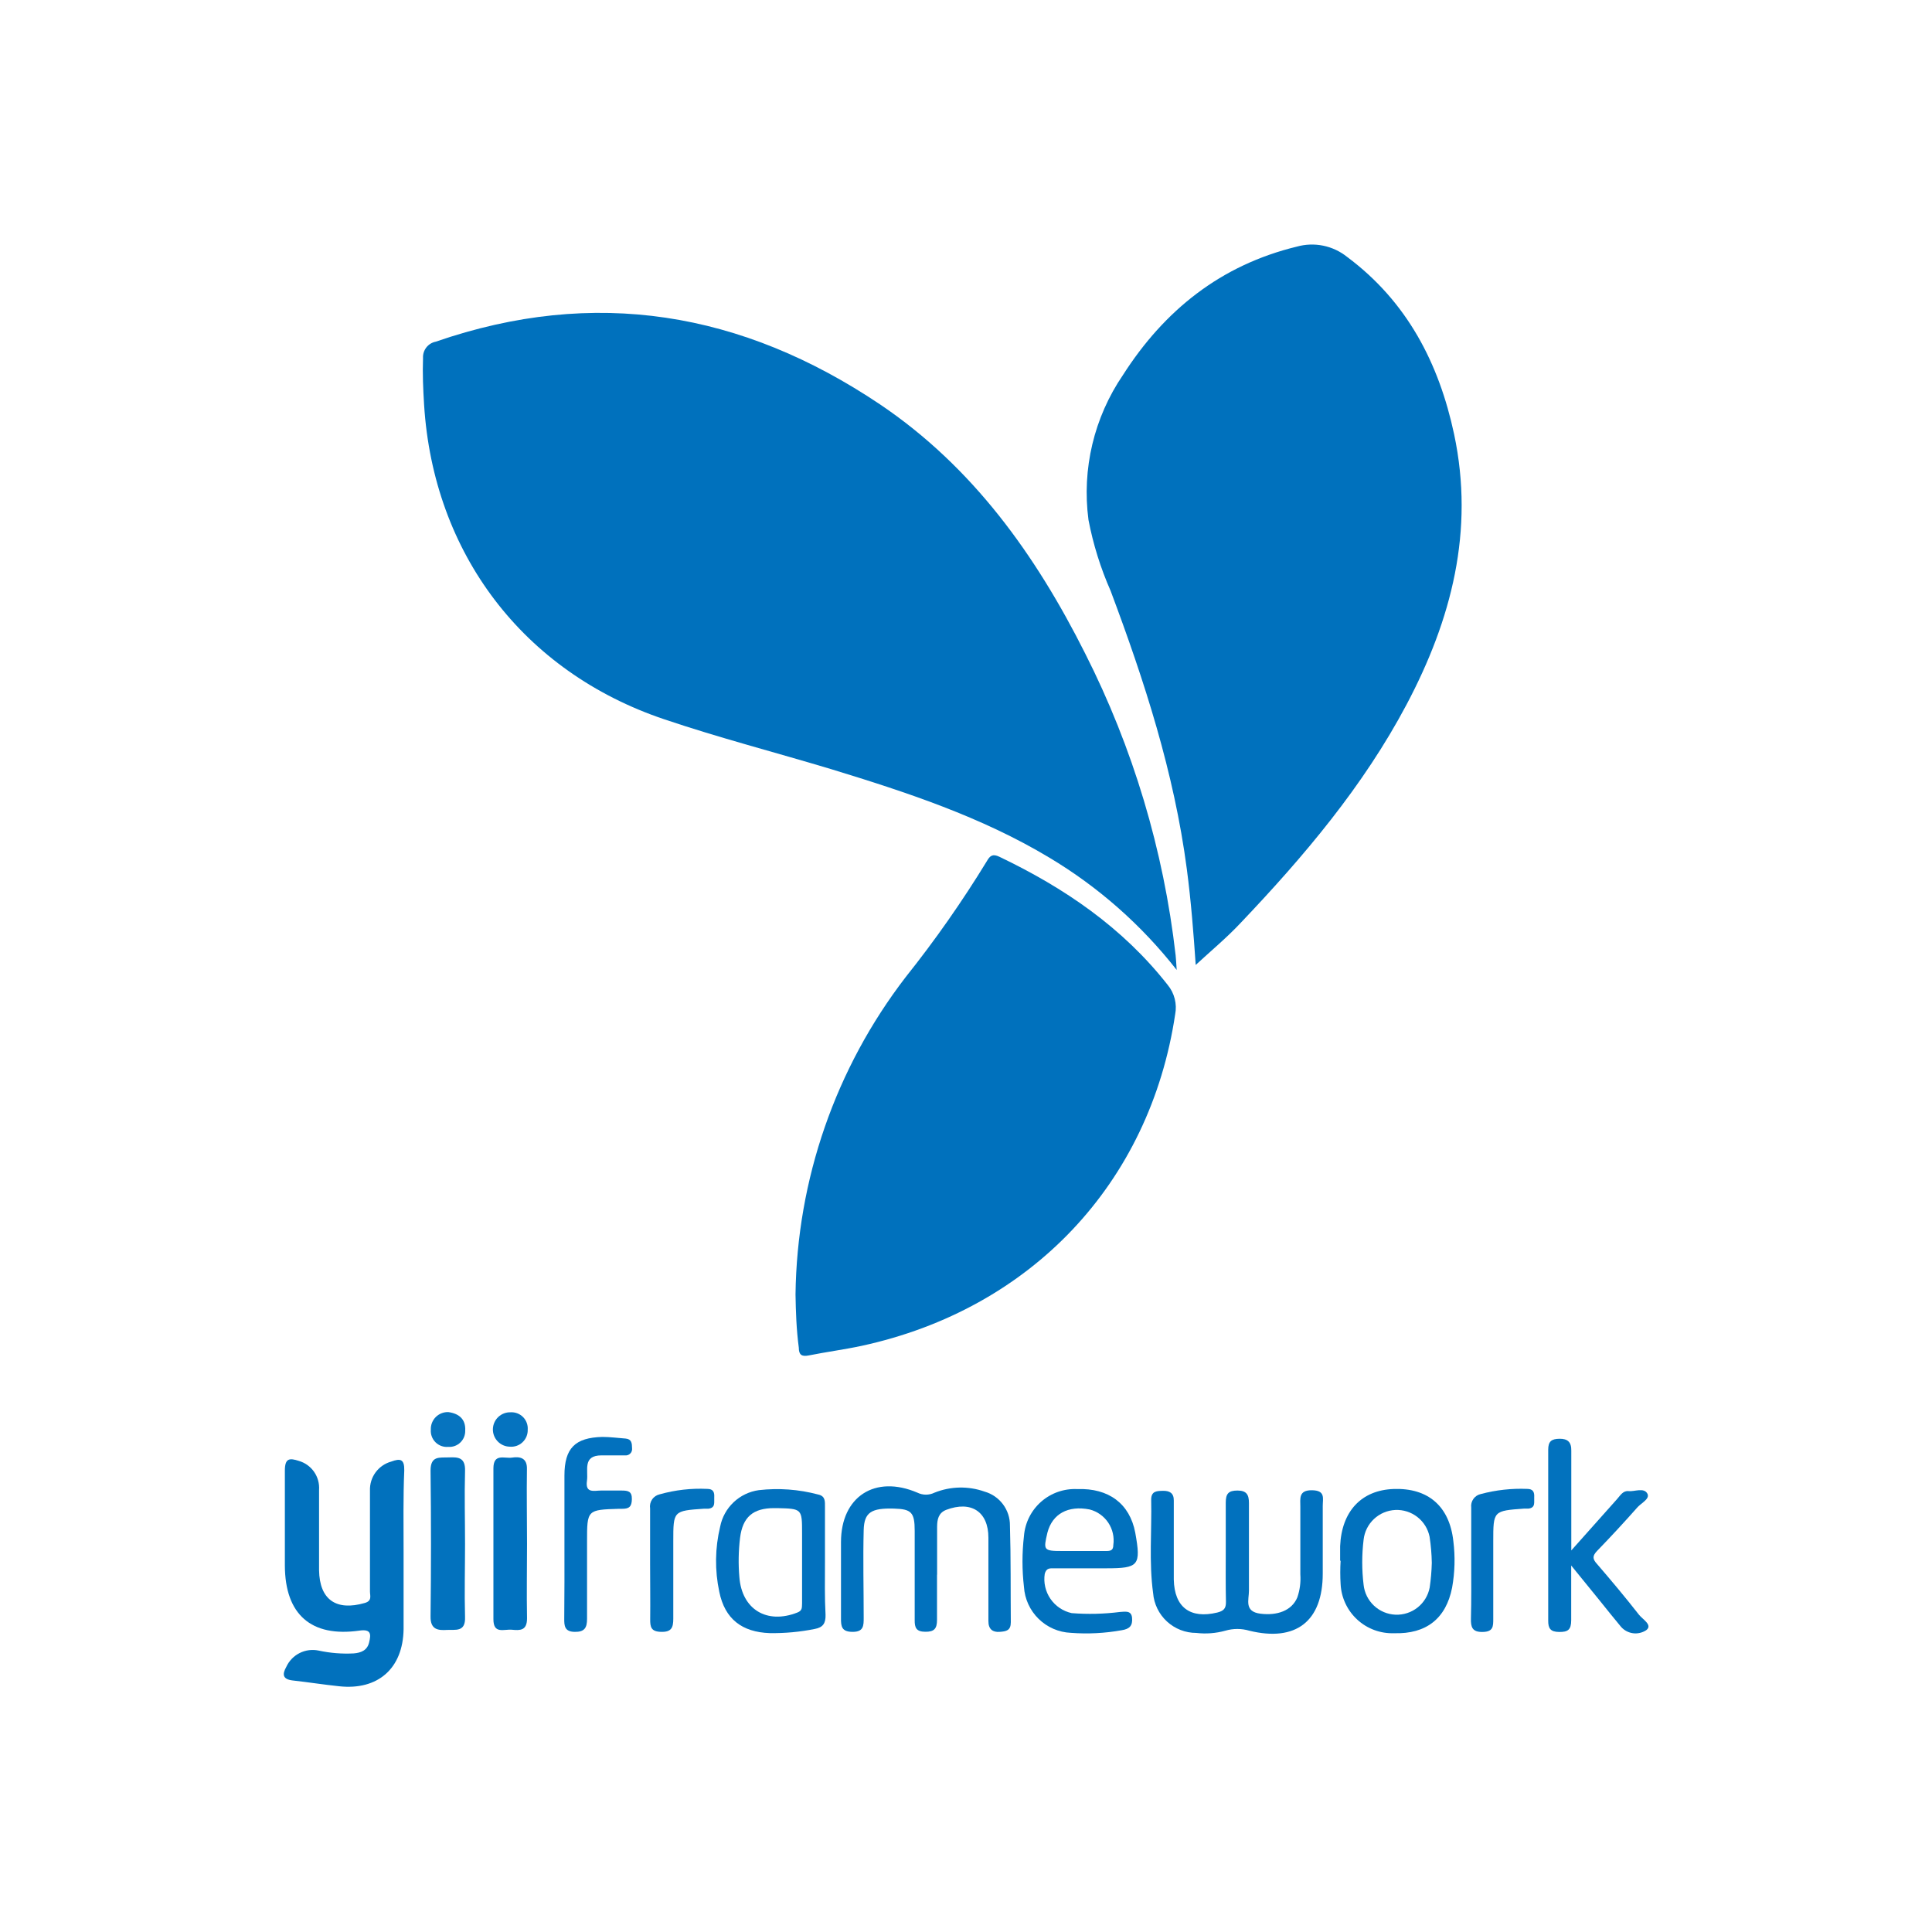
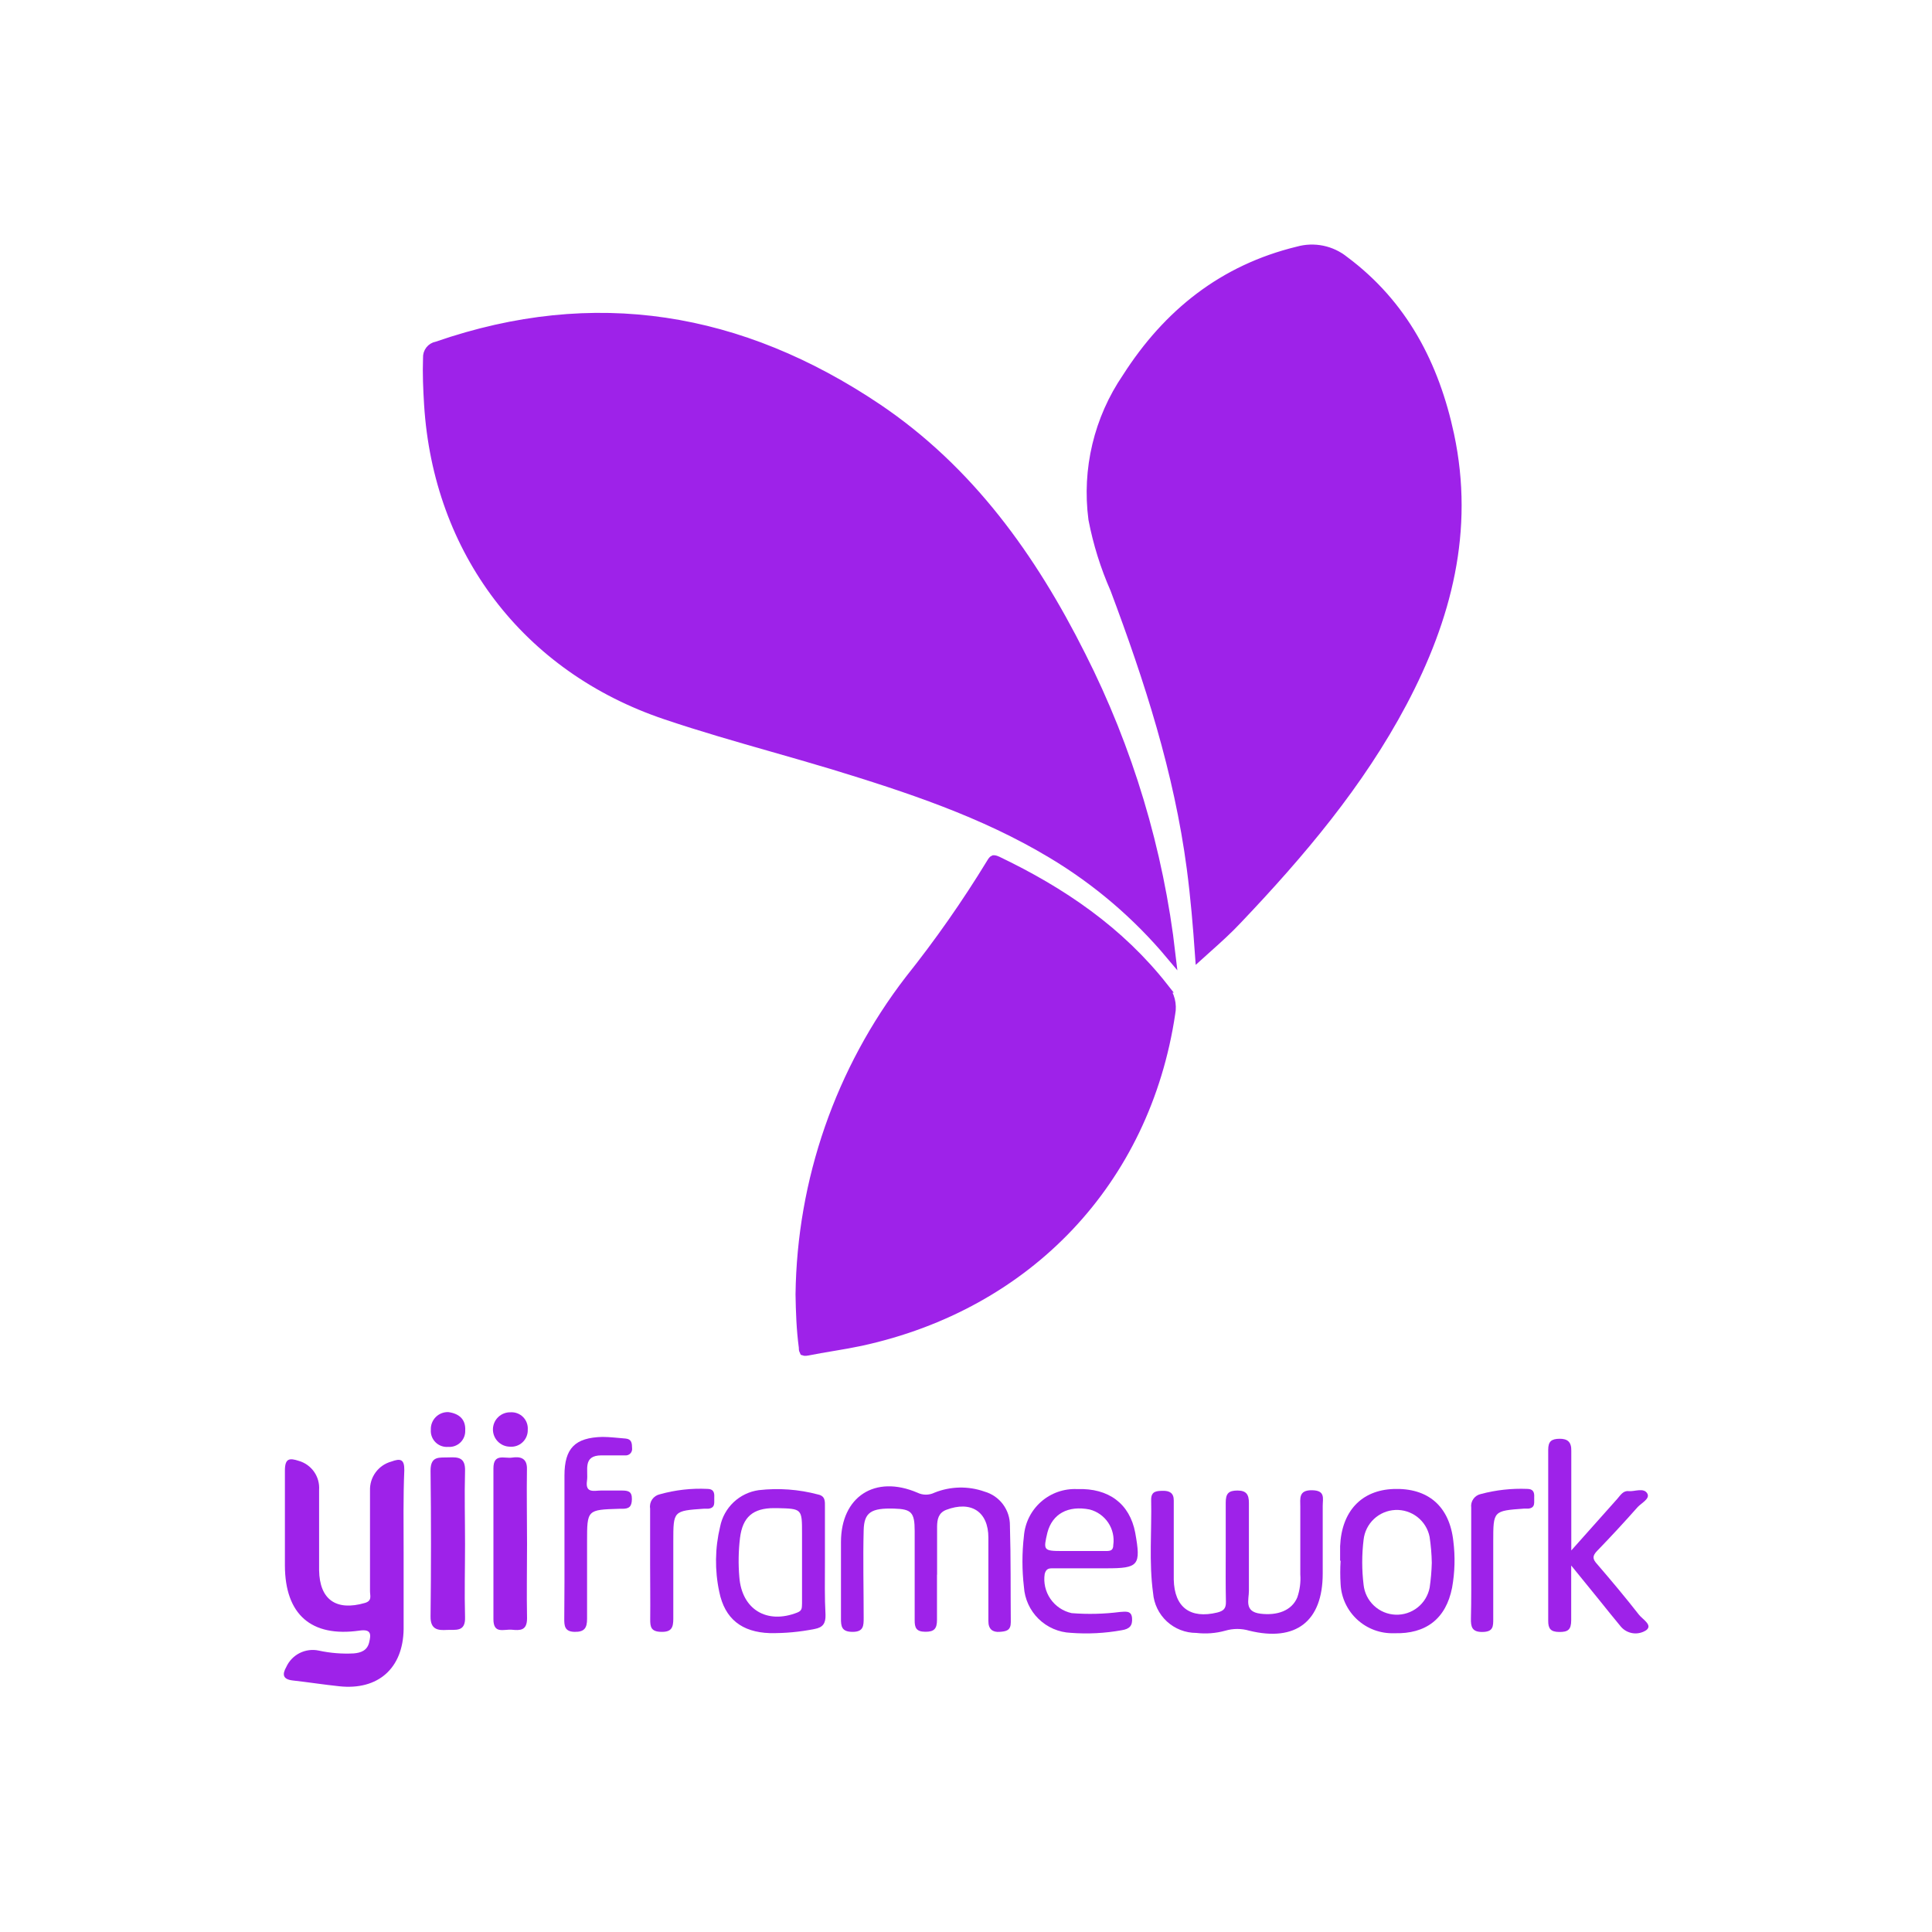
<svg xmlns="http://www.w3.org/2000/svg" width="200" height="200" viewBox="0 0 200 200" fill="none">
-   <path d="M121.812 100.41C118.168 95.755 113.696 91.812 108.622 88.779C101.562 84.54 93.812 81.999 86.002 79.61C80.252 77.88 74.442 76.379 68.762 74.46C54.142 69.54 44.862 57.26 43.902 41.9C43.802 40.28 43.732 38.68 43.792 37.06C43.77 36.666 43.892 36.278 44.135 35.967C44.377 35.656 44.724 35.444 45.112 35.37C61.542 29.689 76.822 32.27 91.112 41.87C100.712 48.349 107.212 57.45 112.332 67.639C117.286 77.421 120.458 88.006 121.702 98.9C121.742 99.24 121.752 99.6 121.812 100.41Z" fill="#0071BD" />
-   <path d="M123.779 99.89C123.559 96.66 123.299 93.3 122.859 89.96C121.539 79.96 118.479 70.52 114.969 61.16C113.931 58.808 113.163 56.345 112.679 53.82C111.982 48.551 113.253 43.211 116.249 38.82C120.539 32.11 126.379 27.44 134.249 25.53C135.14 25.281 136.077 25.248 136.983 25.434C137.889 25.62 138.738 26.02 139.459 26.6C145.659 31.22 148.959 37.6 150.529 44.95C152.649 54.95 150.259 64.15 145.599 72.95C141.119 81.4 134.999 88.63 128.449 95.52C126.999 97.07 125.369 98.42 123.779 99.89Z" fill="#0071BD" />
-   <path d="M82.352 134C82.5 122.1 86.504 110.57 93.762 101.14C96.809 97.319 99.615 93.311 102.162 89.14C102.492 88.56 102.772 88.37 103.452 88.69C110.182 91.91 116.212 96.01 120.872 101.95C121.221 102.37 121.472 102.862 121.606 103.392C121.741 103.921 121.757 104.474 121.652 105.01C119.032 122.49 106.742 135.51 89.202 139.32C87.382 139.71 85.532 139.95 83.692 140.32C83.002 140.45 82.692 140.26 82.692 139.51C82.442 137.62 82.382 135.8 82.352 134Z" fill="#0071BD" />
-   <path d="M41.779 160.65C41.779 163.33 41.779 166 41.779 168.65C41.719 172.72 39.119 175 35.099 174.56C33.489 174.39 31.899 174.14 30.289 173.96C29.289 173.84 29.179 173.36 29.639 172.55C29.924 171.929 30.413 171.424 31.024 171.119C31.635 170.813 32.332 170.726 32.999 170.87C34.184 171.126 35.398 171.223 36.609 171.16C37.359 171.1 38.009 170.86 38.209 170.03C38.409 169.2 38.449 168.62 37.209 168.8C32.209 169.51 29.509 167.13 29.489 162.07C29.489 158.79 29.489 155.51 29.489 152.23C29.489 150.94 29.979 150.92 30.929 151.23C31.57 151.414 32.128 151.812 32.51 152.358C32.892 152.904 33.076 153.565 33.029 154.23C33.029 157 33.029 159.78 33.029 162.55C33.079 165.61 34.809 166.79 37.759 165.94C38.539 165.72 38.299 165.19 38.299 164.75C38.299 161.27 38.299 157.75 38.299 154.3C38.276 153.624 38.481 152.96 38.882 152.415C39.283 151.871 39.857 151.478 40.509 151.3C41.449 150.95 41.869 151.05 41.849 152.21C41.729 155 41.779 157.83 41.779 160.65Z" fill="#0171BD" />
-   <path d="M126.89 160.55C126.89 158.89 126.89 157.22 126.89 155.55C126.89 154.64 127.16 154.3 128.1 154.3C129.04 154.3 129.29 154.73 129.29 155.59C129.29 158.59 129.29 161.65 129.29 164.68C129.29 165.61 128.77 166.84 130.49 167.05C132.21 167.26 133.72 166.75 134.3 165.36C134.563 164.596 134.668 163.786 134.61 162.98C134.61 160.66 134.61 158.33 134.61 155.98C134.61 155.14 134.41 154.25 135.82 154.27C137.23 154.29 136.93 155.11 136.93 155.9C136.93 158.22 136.93 160.54 136.93 162.9C136.93 167.84 134.15 169.99 129.33 168.81C128.518 168.57 127.653 168.57 126.84 168.81C125.865 169.08 124.846 169.158 123.84 169.04C122.714 169.041 121.628 168.618 120.8 167.854C119.971 167.09 119.461 166.043 119.37 164.92C118.93 161.71 119.24 158.47 119.17 155.24C119.17 154.35 119.75 154.34 120.4 154.33C121.05 154.32 121.52 154.54 121.51 155.33C121.51 158.05 121.51 160.78 121.51 163.51C121.57 166.41 123.23 167.6 126.01 166.93C126.68 166.76 126.92 166.51 126.91 165.82C126.87 164.09 126.89 162.32 126.89 160.55Z" fill="#0171BE" />
-   <path d="M96.999 163C96.999 164.56 96.999 166.13 96.999 167.69C96.999 168.6 96.709 168.93 95.779 168.92C94.849 168.91 94.679 168.5 94.689 167.71C94.689 164.636 94.689 161.56 94.689 158.48C94.689 156.56 94.349 156.22 92.559 156.17C90.199 156.1 89.459 156.55 89.409 158.39C89.329 161.39 89.409 164.44 89.409 167.47C89.409 168.28 89.409 168.93 88.269 168.93C87.129 168.93 87.049 168.37 87.059 167.51C87.059 164.88 87.059 162.26 87.059 159.64C87.059 154.93 90.579 152.64 94.969 154.52C95.245 154.655 95.547 154.726 95.854 154.726C96.161 154.726 96.464 154.655 96.739 154.52C98.395 153.854 100.237 153.814 101.919 154.41C102.683 154.627 103.354 155.089 103.829 155.725C104.305 156.361 104.558 157.136 104.549 157.93C104.649 161.26 104.609 164.59 104.639 167.93C104.639 168.79 104.179 168.88 103.479 168.93C102.779 168.98 102.309 168.67 102.319 167.8C102.319 164.93 102.319 162.05 102.319 159.18C102.319 156.48 100.529 155.32 97.949 156.3C97.139 156.62 97.019 157.3 97.009 158.03C97.009 159.69 97.009 161.36 97.009 163.03L96.999 163Z" fill="#0171BD" />
-   <path d="M162.65 162.06C162.65 164.24 162.65 165.99 162.65 167.73C162.65 168.73 162.29 168.95 161.4 168.94C160.51 168.93 160.26 168.58 160.27 167.76C160.27 161.86 160.27 155.97 160.27 150.07C160.27 149.21 160.61 148.95 161.44 148.94C162.27 148.93 162.68 149.27 162.66 150.18C162.66 153 162.66 155.82 162.66 158.64V160.5L167.41 155.17C167.74 154.8 168.02 154.29 168.6 154.36C169.18 154.43 170.19 153.95 170.54 154.63C170.81 155.15 169.95 155.57 169.54 156C168.166 157.553 166.763 159.07 165.33 160.55C164.84 161.06 164.84 161.38 165.33 161.91C166.81 163.63 168.27 165.37 169.66 167.15C170.03 167.63 171.13 168.23 170.41 168.76C170.007 169.024 169.522 169.135 169.044 169.071C168.567 169.006 168.128 168.772 167.81 168.41C167.03 167.48 166.28 166.53 165.52 165.59L162.65 162.06Z" fill="#0272BE" />
-   <path d="M48.141 159.84C48.141 162.35 48.071 164.84 48.141 167.39C48.201 168.99 47.141 168.68 46.261 168.73C45.381 168.78 44.551 168.73 44.571 167.34C44.631 162.3 44.631 157.263 44.571 152.23C44.571 150.67 45.511 150.91 46.471 150.87C47.431 150.83 48.191 150.87 48.141 152.29C48.071 154.8 48.141 157.32 48.141 159.84Z" fill="#0272BE" />
-   <path d="M58.431 159.85C58.431 157.48 58.431 155.11 58.431 152.75C58.431 149.92 59.521 148.82 62.361 148.75C63.161 148.75 63.961 148.86 64.771 148.92C65.391 148.98 65.421 149.41 65.431 149.92C65.444 150.02 65.434 150.122 65.402 150.218C65.369 150.314 65.315 150.401 65.243 150.472C65.172 150.544 65.085 150.598 64.989 150.63C64.893 150.663 64.791 150.673 64.691 150.66C63.881 150.66 63.081 150.66 62.271 150.66C60.271 150.66 60.921 152.22 60.761 153.3C60.571 154.62 61.521 154.3 62.221 154.3C62.921 154.3 63.631 154.3 64.331 154.3C65.031 154.3 65.421 154.38 65.411 155.19C65.401 156 65.091 156.19 64.411 156.19H64.111C60.771 156.29 60.771 156.29 60.771 159.58C60.771 162.25 60.771 164.92 60.771 167.58C60.771 168.51 60.511 168.95 59.481 168.93C58.451 168.91 58.401 168.31 58.411 167.55C58.441 165 58.431 162.42 58.431 159.85Z" fill="#0271BE" />
-   <path d="M54.558 159.81C54.558 162.39 54.508 164.96 54.558 167.53C54.558 168.81 53.838 168.79 52.998 168.71C52.158 168.63 51.068 169.2 51.078 167.6C51.078 162.4 51.078 157.2 51.078 152.01C51.078 150.41 52.218 151.01 53.008 150.89C53.798 150.77 54.588 150.89 54.548 152.1C54.508 154.67 54.558 157.24 54.558 159.81Z" fill="#0171BE" />
-   <path d="M67.298 161.9C67.298 159.98 67.298 158.07 67.298 156.16C67.245 155.833 67.319 155.499 67.505 155.225C67.691 154.951 67.975 154.76 68.298 154.69C69.898 154.24 71.559 154.051 73.218 154.13C73.858 154.13 73.968 154.5 73.938 155.01C73.908 155.52 74.098 156.08 73.338 156.18C73.188 156.18 73.038 156.18 72.888 156.18C69.698 156.4 69.698 156.4 69.698 159.56C69.698 162.23 69.698 164.9 69.698 167.56C69.698 168.48 69.518 168.95 68.458 168.93C67.398 168.91 67.298 168.44 67.308 167.61C67.328 165.72 67.298 163.81 67.298 161.9Z" fill="#0372BE" />
-   <path d="M152.301 161.81C152.301 159.9 152.301 157.99 152.301 156.07C152.259 155.752 152.339 155.43 152.524 155.169C152.71 154.907 152.987 154.725 153.301 154.66C154.862 154.244 156.477 154.066 158.091 154.13C158.721 154.13 158.851 154.48 158.821 155C158.791 155.52 158.981 156.07 158.231 156.17C158.081 156.17 157.931 156.17 157.781 156.17C154.581 156.4 154.581 156.4 154.581 159.58C154.581 162.24 154.581 164.91 154.581 167.58C154.581 168.37 154.581 168.92 153.481 168.94C152.381 168.96 152.251 168.41 152.271 167.54C152.321 165.64 152.301 163.73 152.301 161.81Z" fill="#0271BE" />
-   <path d="M46.419 146.18C47.559 146.34 48.219 146.95 48.159 148.09C48.166 148.32 48.125 148.549 48.039 148.762C47.952 148.976 47.821 149.168 47.655 149.328C47.489 149.487 47.292 149.61 47.075 149.688C46.859 149.766 46.628 149.797 46.399 149.78C46.159 149.801 45.917 149.77 45.69 149.688C45.464 149.606 45.258 149.476 45.087 149.307C44.915 149.137 44.783 148.933 44.699 148.707C44.614 148.482 44.58 148.24 44.599 148C44.589 147.759 44.629 147.517 44.717 147.292C44.805 147.067 44.939 146.862 45.11 146.691C45.281 146.52 45.485 146.387 45.711 146.299C45.936 146.211 46.177 146.17 46.419 146.18Z" fill="#0674BF" />
-   <path d="M54.629 148C54.637 148.242 54.593 148.484 54.501 148.709C54.408 148.933 54.269 149.136 54.092 149.302C53.915 149.469 53.705 149.596 53.475 149.675C53.245 149.753 53.001 149.782 52.759 149.76C52.287 149.748 51.839 149.549 51.514 149.206C51.188 148.864 51.012 148.407 51.024 147.935C51.036 147.462 51.235 147.014 51.577 146.689C51.919 146.364 52.377 146.188 52.849 146.2C53.088 146.185 53.328 146.221 53.552 146.307C53.776 146.392 53.98 146.524 54.148 146.695C54.317 146.866 54.447 147.07 54.53 147.295C54.613 147.52 54.647 147.76 54.629 148Z" fill="#0573BF" />
-   <path d="M85.4 161.74V156C85.4 155.44 85.46 154.87 84.69 154.71C82.689 154.177 80.607 154.024 78.55 154.26C77.573 154.396 76.662 154.833 75.945 155.51C75.228 156.188 74.74 157.072 74.55 158.04C74.016 160.252 73.985 162.555 74.46 164.78C75.03 167.59 76.8 168.96 79.69 169.06C81.251 169.082 82.81 168.938 84.34 168.63C85.2 168.47 85.48 168.04 85.46 167.17C85.36 165.36 85.4 163.55 85.4 161.74ZM82.54 166.93C79.39 168.17 76.8 166.61 76.54 163.27C76.423 161.915 76.447 160.551 76.61 159.2C76.88 157.04 77.95 156.12 80.14 156.12H80.44C83.03 156.18 83.03 156.18 83.03 158.74V161.61C83.03 163.07 83.03 164.53 83.03 165.99C83 166.38 83.09 166.72 82.54 166.93Z" fill="#0271BE" />
-   <path d="M109.071 162.35H114.521C117.891 162.35 118.131 162.06 117.521 158.66C116.951 155.66 114.771 154.03 111.521 154.15C110.152 154.083 108.81 154.552 107.779 155.457C106.749 156.362 106.111 157.633 106.001 159C105.796 160.754 105.796 162.526 106.001 164.28C106.082 165.53 106.621 166.707 107.517 167.584C108.412 168.461 109.599 168.976 110.851 169.03C112.612 169.165 114.383 169.074 116.121 168.76C116.941 168.63 117.261 168.29 117.191 167.48C117.121 166.67 116.441 166.85 115.941 166.87C114.283 167.082 112.608 167.122 110.941 166.99C110.047 166.794 109.261 166.266 108.743 165.512C108.225 164.758 108.013 163.834 108.151 162.93C108.311 162.32 108.661 162.35 109.071 162.35ZM108.431 158.65C108.941 156.71 110.571 155.82 112.801 156.26C113.59 156.463 114.275 156.95 114.727 157.627C115.179 158.304 115.366 159.124 115.251 159.93C115.251 160.52 114.931 160.56 114.491 160.56H110.001C108.001 160.56 108.001 160.48 108.431 158.65Z" fill="#0171BD" />
-   <path d="M150.45 159.54C150.05 155.91 147.82 154.01 144.26 154.14C140.93 154.26 138.88 156.45 138.73 160.06C138.73 160.56 138.73 161.06 138.73 161.57H138.78C138.73 162.376 138.73 163.184 138.78 163.99C138.851 165.395 139.471 166.716 140.508 167.667C141.545 168.618 142.915 169.122 144.32 169.07C147.64 169.17 149.69 167.55 150.32 164.36C150.608 162.769 150.652 161.144 150.45 159.54ZM148 164.34C147.846 165.156 147.403 165.888 146.753 166.404C146.103 166.921 145.289 167.186 144.46 167.152C143.63 167.118 142.841 166.787 142.235 166.219C141.629 165.652 141.248 164.885 141.16 164.06C140.97 162.509 140.97 160.941 141.16 159.39C141.251 158.57 141.631 157.809 142.233 157.245C142.835 156.68 143.619 156.35 144.443 156.312C145.267 156.275 146.077 156.533 146.728 157.041C147.379 157.548 147.826 158.271 147.99 159.08C148.127 159.974 148.204 160.876 148.22 161.78C148.198 162.637 148.125 163.492 148 164.34Z" fill="#0171BD" />
+   <path d="M86.149 79.131L86.147 79.131C84.114 78.519 82.082 77.939 80.055 77.359C76.319 76.292 72.599 75.229 68.922 73.986L68.922 73.986C54.497 69.131 45.349 57.029 44.401 41.869C44.302 40.253 44.233 38.673 44.292 37.078L44.293 37.055L44.292 37.032C44.277 36.759 44.361 36.49 44.529 36.275C44.698 36.059 44.938 35.912 45.207 35.861L45.242 35.854L45.276 35.842C61.545 30.218 76.663 32.764 90.834 42.285C100.336 48.699 106.787 57.717 111.886 67.864L111.886 67.865C116.797 77.562 119.949 88.054 121.194 98.851C117.707 94.69 113.545 91.139 108.879 88.35C101.761 84.076 93.958 81.521 86.149 79.131Z" fill="#9E22E9" stroke="#9E22E9" />
+   <path d="M124.205 98.825C123.999 95.911 123.749 92.897 123.353 89.896L123.353 89.896C122.026 79.839 118.95 70.357 115.436 60.986L115.431 60.973L115.425 60.96C114.405 58.646 113.649 56.224 113.171 53.741C112.495 48.599 113.737 43.388 116.661 39.103L116.665 39.097L116.669 39.091C120.9 32.473 126.638 27.893 134.365 26.017L134.374 26.015L134.382 26.013C135.196 25.785 136.053 25.755 136.882 25.925C137.71 26.095 138.485 26.46 139.144 26.991L139.151 26.997L139.159 27.002C145.238 31.532 148.487 37.792 150.039 45.056C152.126 54.905 149.78 63.984 145.156 72.717C140.708 81.107 134.625 88.298 128.085 95.177L128.082 95.18C127.085 96.246 126.011 97.207 124.905 98.197C124.673 98.404 124.439 98.614 124.205 98.825Z" fill="#9E22E9" stroke="#9E22E9" />
+   <path d="M102.59 89.4L102.594 89.394L102.597 89.387C102.76 89.102 102.841 89.05 102.865 89.04L102.866 89.04C102.87 89.038 102.888 89.031 102.94 89.038C103 89.047 103.095 89.074 103.239 89.141C109.924 92.341 115.882 96.398 120.48 102.258L120.479 102.258L120.488 102.269C120.79 102.632 121.007 103.058 121.123 103.515C121.24 103.973 121.253 104.45 121.162 104.913L121.16 104.924L121.158 104.936C118.57 122.206 106.438 135.064 89.098 138.831C88.2 139.023 87.293 139.179 86.372 139.334C86.297 139.347 86.222 139.359 86.146 139.372C85.303 139.514 84.45 139.658 83.597 139.829C83.451 139.856 83.353 139.861 83.29 139.855C83.265 139.853 83.249 139.85 83.241 139.847C83.228 139.824 83.193 139.739 83.193 139.51V139.477L83.189 139.444C82.943 137.586 82.883 135.792 82.853 133.999C83.001 122.212 86.968 110.79 94.156 101.448C97.216 97.612 100.033 93.588 102.59 89.4Z" fill="#9E22E9" stroke="#9E22E9" />
+   <path d="M41.783 160.65C41.783 163.33 41.783 166 41.783 168.65C41.723 172.72 39.123 175 35.103 174.56C33.493 174.39 31.903 174.14 30.293 173.96C29.293 173.84 29.183 173.36 29.643 172.55C29.928 171.93 30.417 171.425 31.028 171.119C31.639 170.814 32.336 170.726 33.003 170.87C34.189 171.126 35.403 171.224 36.613 171.16C37.363 171.1 38.013 170.86 38.213 170.03C38.413 169.2 38.453 168.62 37.213 168.8C32.213 169.51 29.513 167.13 29.493 162.07C29.493 158.79 29.493 155.51 29.493 152.23C29.493 150.94 29.983 150.92 30.933 151.23C31.574 151.414 32.132 151.813 32.514 152.359C32.897 152.905 33.08 153.565 33.033 154.23C33.033 157 33.033 159.78 33.033 162.55C33.083 165.61 34.813 166.79 37.763 165.94C38.543 165.72 38.303 165.19 38.303 164.75C38.303 161.27 38.303 157.75 38.303 154.3C38.28 153.624 38.485 152.96 38.886 152.416C39.287 151.871 39.861 151.478 40.513 151.3C41.453 150.95 41.873 151.05 41.853 152.21C41.733 155 41.783 157.83 41.783 160.65Z" fill="#9E22E9" />
+   <path d="M126.887 160.549C126.887 158.889 126.887 157.219 126.887 155.549C126.887 154.639 127.157 154.299 128.097 154.299C129.037 154.299 129.287 154.729 129.287 155.589C129.287 158.589 129.287 161.649 129.287 164.679C129.287 165.609 128.767 166.839 130.487 167.049C132.207 167.259 133.717 166.749 134.297 165.359C134.56 164.595 134.665 163.785 134.607 162.979C134.607 160.659 134.607 158.329 134.607 155.979C134.607 155.139 134.407 154.249 135.817 154.269C137.227 154.289 136.927 155.109 136.927 155.899C136.927 158.219 136.927 160.539 136.927 162.899C136.927 167.839 134.147 169.989 129.327 168.809C128.515 168.569 127.65 168.569 126.837 168.809C125.862 169.079 124.843 169.157 123.837 169.039C122.711 169.04 121.625 168.617 120.796 167.853C119.968 167.089 119.458 166.042 119.367 164.919C118.927 161.709 119.237 158.469 119.167 155.239C119.167 154.349 119.747 154.339 120.397 154.329C121.047 154.319 121.517 154.539 121.507 155.329C121.507 158.049 121.507 160.779 121.507 163.509C121.567 166.409 123.227 167.599 126.007 166.929C126.677 166.759 126.917 166.509 126.907 165.819C126.867 164.089 126.887 162.319 126.887 160.549Z" fill="#9E22E9" />
+   <path d="M96.997 163C96.997 164.56 96.997 166.13 96.997 167.69C96.997 168.6 96.707 168.93 95.777 168.92C94.847 168.91 94.677 168.5 94.687 167.71C94.687 164.636 94.687 161.56 94.687 158.48C94.687 156.56 94.347 156.22 92.557 156.17C90.197 156.1 89.457 156.55 89.407 158.39C89.327 161.39 89.407 164.44 89.407 167.47C89.407 168.28 89.407 168.93 88.267 168.93C87.127 168.93 87.047 168.37 87.057 167.51C87.057 164.88 87.057 162.26 87.057 159.64C87.057 154.93 90.577 152.64 94.967 154.52C95.242 154.655 95.545 154.726 95.852 154.726C96.159 154.726 96.462 154.655 96.737 154.52C98.393 153.854 100.235 153.814 101.917 154.41C102.681 154.627 103.352 155.089 103.827 155.725C104.302 156.361 104.555 157.136 104.547 157.93C104.647 161.26 104.607 164.59 104.637 167.93C104.637 168.79 104.177 168.88 103.477 168.93C102.777 168.98 102.307 168.67 102.317 167.8C102.317 164.93 102.317 162.05 102.317 159.18C102.317 156.48 100.527 155.32 97.947 156.3C97.137 156.62 97.017 157.3 97.007 158.03C97.007 159.69 97.007 161.36 97.007 163.03L96.997 163Z" fill="#9E22E9" />
+   <path d="M162.65 162.061C162.65 164.241 162.65 165.991 162.65 167.731C162.65 168.731 162.29 168.951 161.4 168.941C160.51 168.931 160.26 168.581 160.27 167.761C160.27 161.861 160.27 155.971 160.27 150.071C160.27 149.211 160.61 148.951 161.44 148.941C162.27 148.931 162.68 149.271 162.66 150.181C162.66 153.001 162.66 155.821 162.66 158.641V160.501L167.41 155.171C167.74 154.801 168.02 154.291 168.6 154.361C169.18 154.431 170.19 153.951 170.54 154.631C170.81 155.151 169.95 155.571 169.54 156.001C168.167 157.554 166.764 159.071 165.33 160.551C164.84 161.061 164.84 161.381 165.33 161.911C166.81 163.631 168.27 165.371 169.66 167.151C170.03 167.631 171.13 168.231 170.41 168.761C170.008 169.025 169.523 169.136 169.045 169.072C168.567 169.007 168.129 168.773 167.81 168.411C167.03 167.481 166.28 166.531 165.52 165.591L162.65 162.061Z" fill="#9E22E9" />
+   <path d="M48.141 159.84C48.141 162.35 48.071 164.84 48.141 167.39C48.201 168.99 47.141 168.68 46.261 168.73C45.381 168.78 44.551 168.73 44.571 167.34C44.631 162.3 44.631 157.263 44.571 152.23C44.571 150.67 45.511 150.91 46.471 150.87C47.431 150.83 48.191 150.87 48.141 152.29C48.071 154.8 48.141 157.32 48.141 159.84Z" fill="#9E22E9" />
+   <path d="M58.433 159.849C58.433 157.479 58.433 155.109 58.433 152.749C58.433 149.919 59.523 148.819 62.363 148.749C63.163 148.749 63.963 148.859 64.773 148.919C65.393 148.979 65.423 149.409 65.433 149.919C65.446 150.019 65.436 150.121 65.403 150.217C65.371 150.313 65.316 150.4 65.245 150.471C65.173 150.543 65.086 150.597 64.991 150.629C64.895 150.662 64.793 150.672 64.693 150.659C63.883 150.659 63.083 150.659 62.273 150.659C60.273 150.659 60.923 152.219 60.763 153.299C60.573 154.619 61.523 154.299 62.223 154.299C62.923 154.299 63.633 154.299 64.333 154.299C65.033 154.299 65.423 154.379 65.413 155.189C65.403 155.999 65.093 156.189 64.413 156.189H64.113C60.773 156.289 60.773 156.289 60.773 159.579C60.773 162.249 60.773 164.919 60.773 167.579C60.773 168.509 60.513 168.949 59.483 168.929C58.453 168.909 58.403 168.309 58.413 167.549C58.443 164.999 58.433 162.419 58.433 159.849Z" fill="#9E22E9" />
+   <path d="M54.559 159.81C54.559 162.39 54.509 164.96 54.559 167.53C54.559 168.81 53.839 168.79 52.999 168.71C52.159 168.63 51.069 169.2 51.079 167.6C51.079 162.4 51.079 157.2 51.079 152.01C51.079 150.41 52.219 151.01 53.009 150.89C53.799 150.77 54.589 150.89 54.549 152.1C54.509 154.67 54.559 157.24 54.559 159.81Z" fill="#9E22E9" />
+   <path d="M67.3 161.9C67.3 159.98 67.3 158.07 67.3 156.16C67.246 155.834 67.32 155.499 67.507 155.225C67.693 154.952 67.977 154.76 68.3 154.69C69.899 154.24 71.561 154.051 73.22 154.13C73.86 154.13 73.97 154.5 73.94 155.01C73.91 155.52 74.1 156.08 73.34 156.18C73.19 156.18 73.04 156.18 72.89 156.18C69.7 156.4 69.7 156.4 69.7 159.56C69.7 162.23 69.7 164.9 69.7 167.56C69.7 168.48 69.52 168.95 68.46 168.93C67.4 168.91 67.3 168.44 67.31 167.61C67.33 165.72 67.3 163.81 67.3 161.9Z" fill="#9E22E9" />
+   <path d="M152.3 161.81C152.3 159.9 152.3 157.99 152.3 156.07C152.257 155.752 152.337 155.43 152.523 155.169C152.708 154.907 152.986 154.725 153.3 154.66C154.861 154.244 156.475 154.066 158.09 154.13C158.72 154.13 158.85 154.48 158.82 155C158.79 155.52 158.98 156.07 158.23 156.17C158.08 156.17 157.93 156.17 157.78 156.17C154.58 156.4 154.58 156.4 154.58 159.58C154.58 162.24 154.58 164.91 154.58 167.58C154.58 168.37 154.58 168.92 153.48 168.94C152.38 168.96 152.25 168.41 152.27 167.54C152.32 165.64 152.3 163.73 152.3 161.81Z" fill="#9E22E9" />
+   <path d="M46.42 146.181C47.56 146.341 48.22 146.951 48.16 148.091C48.168 148.321 48.127 148.55 48.04 148.763C47.953 148.976 47.823 149.169 47.657 149.328C47.491 149.487 47.293 149.61 47.077 149.688C46.86 149.766 46.629 149.798 46.4 149.781C46.16 149.802 45.918 149.77 45.692 149.688C45.465 149.607 45.259 149.477 45.088 149.307C44.917 149.138 44.784 148.933 44.7 148.708C44.616 148.482 44.582 148.241 44.6 148.001C44.59 147.759 44.63 147.518 44.718 147.293C44.806 147.067 44.94 146.863 45.111 146.692C45.282 146.521 45.487 146.387 45.712 146.299C45.937 146.211 46.178 146.171 46.42 146.181V146.181Z" fill="#9E22E9" />
+   <path d="M54.633 148C54.642 148.242 54.598 148.484 54.505 148.709C54.413 148.933 54.273 149.136 54.096 149.302C53.919 149.469 53.709 149.596 53.479 149.675C53.249 149.753 53.005 149.782 52.763 149.76C52.291 149.748 51.843 149.549 51.518 149.206C51.193 148.864 51.017 148.407 51.028 147.935C51.04 147.462 51.239 147.014 51.582 146.689C51.924 146.364 52.381 146.188 52.853 146.2C53.093 146.185 53.333 146.221 53.557 146.307C53.781 146.392 53.984 146.524 54.153 146.695C54.321 146.866 54.451 147.07 54.534 147.295C54.617 147.52 54.651 147.76 54.633 148V148Z" fill="#9E22E9" />
+   <path d="M85.397 161.74V156C85.397 155.44 85.457 154.87 84.686 154.71C82.686 154.177 80.603 154.024 78.546 154.26C77.569 154.396 76.659 154.833 75.942 155.51C75.225 156.188 74.737 157.072 74.546 158.04C74.012 160.252 73.981 162.555 74.457 164.78C75.026 167.59 76.796 168.96 79.686 169.06C81.247 169.082 82.806 168.938 84.337 168.63C85.197 168.47 85.477 168.04 85.457 167.17C85.356 165.36 85.397 163.55 85.397 161.74ZM82.537 166.93C79.386 168.17 76.796 166.61 76.537 163.27C76.42 161.915 76.443 160.551 76.606 159.2C76.876 157.04 77.947 156.12 80.136 156.12H80.436C83.026 156.18 83.026 156.18 83.026 158.74V161.61C83.026 163.07 83.026 164.53 83.026 165.99C82.996 166.38 83.087 166.72 82.537 166.93Z" fill="#9E22E9" />
+   <path d="M109.067 162.351H114.517C117.887 162.351 118.127 162.061 117.517 158.661C116.947 155.661 114.767 154.031 111.517 154.151C110.147 154.084 108.805 154.553 107.775 155.458C106.745 156.363 106.107 157.634 105.997 159.001C105.792 160.755 105.792 162.527 105.997 164.281C106.078 165.531 106.617 166.708 107.512 167.585C108.408 168.462 109.595 168.977 110.847 169.031C112.608 169.166 114.379 169.075 116.117 168.761C116.937 168.631 117.257 168.291 117.187 167.481C117.117 166.671 116.437 166.851 115.937 166.871C114.279 167.083 112.604 167.123 110.937 166.991C110.043 166.795 109.257 166.267 108.739 165.513C108.221 164.759 108.009 163.835 108.147 162.931C108.307 162.321 108.657 162.351 109.067 162.351ZM108.427 158.651C108.937 156.711 110.567 155.821 112.797 156.261C113.585 156.464 114.271 156.951 114.723 157.628C115.175 158.305 115.362 159.125 115.247 159.931C115.247 160.521 114.927 160.561 114.487 160.561H109.997C107.997 160.561 107.997 160.481 108.427 158.651V158.651Z" fill="#9E22E9" />
+   <path d="M150.449 159.54C150.049 155.91 147.819 154.01 144.259 154.14C140.929 154.26 138.879 156.45 138.729 160.06C138.729 160.56 138.729 161.06 138.729 161.57H138.779C138.729 162.375 138.729 163.184 138.779 163.99C138.849 165.395 139.47 166.716 140.507 167.666C141.544 168.617 142.913 169.121 144.319 169.07C147.639 169.17 149.689 167.55 150.319 164.36C150.607 162.769 150.651 161.143 150.449 159.54V159.54ZM147.999 164.34C147.844 165.155 147.402 165.888 146.752 166.404C146.102 166.92 145.288 167.185 144.458 167.152C143.629 167.118 142.839 166.787 142.234 166.219C141.628 165.651 141.247 164.885 141.159 164.06C140.969 162.509 140.969 160.94 141.159 159.39C141.249 158.569 141.63 157.809 142.232 157.244C142.833 156.68 143.617 156.349 144.441 156.312C145.266 156.274 146.076 156.533 146.727 157.04C147.377 157.548 147.825 158.271 147.989 159.08C148.126 159.973 148.203 160.875 148.219 161.78C148.197 162.637 148.123 163.491 147.999 164.34Z" fill="#9E22E9" />
</svg>
